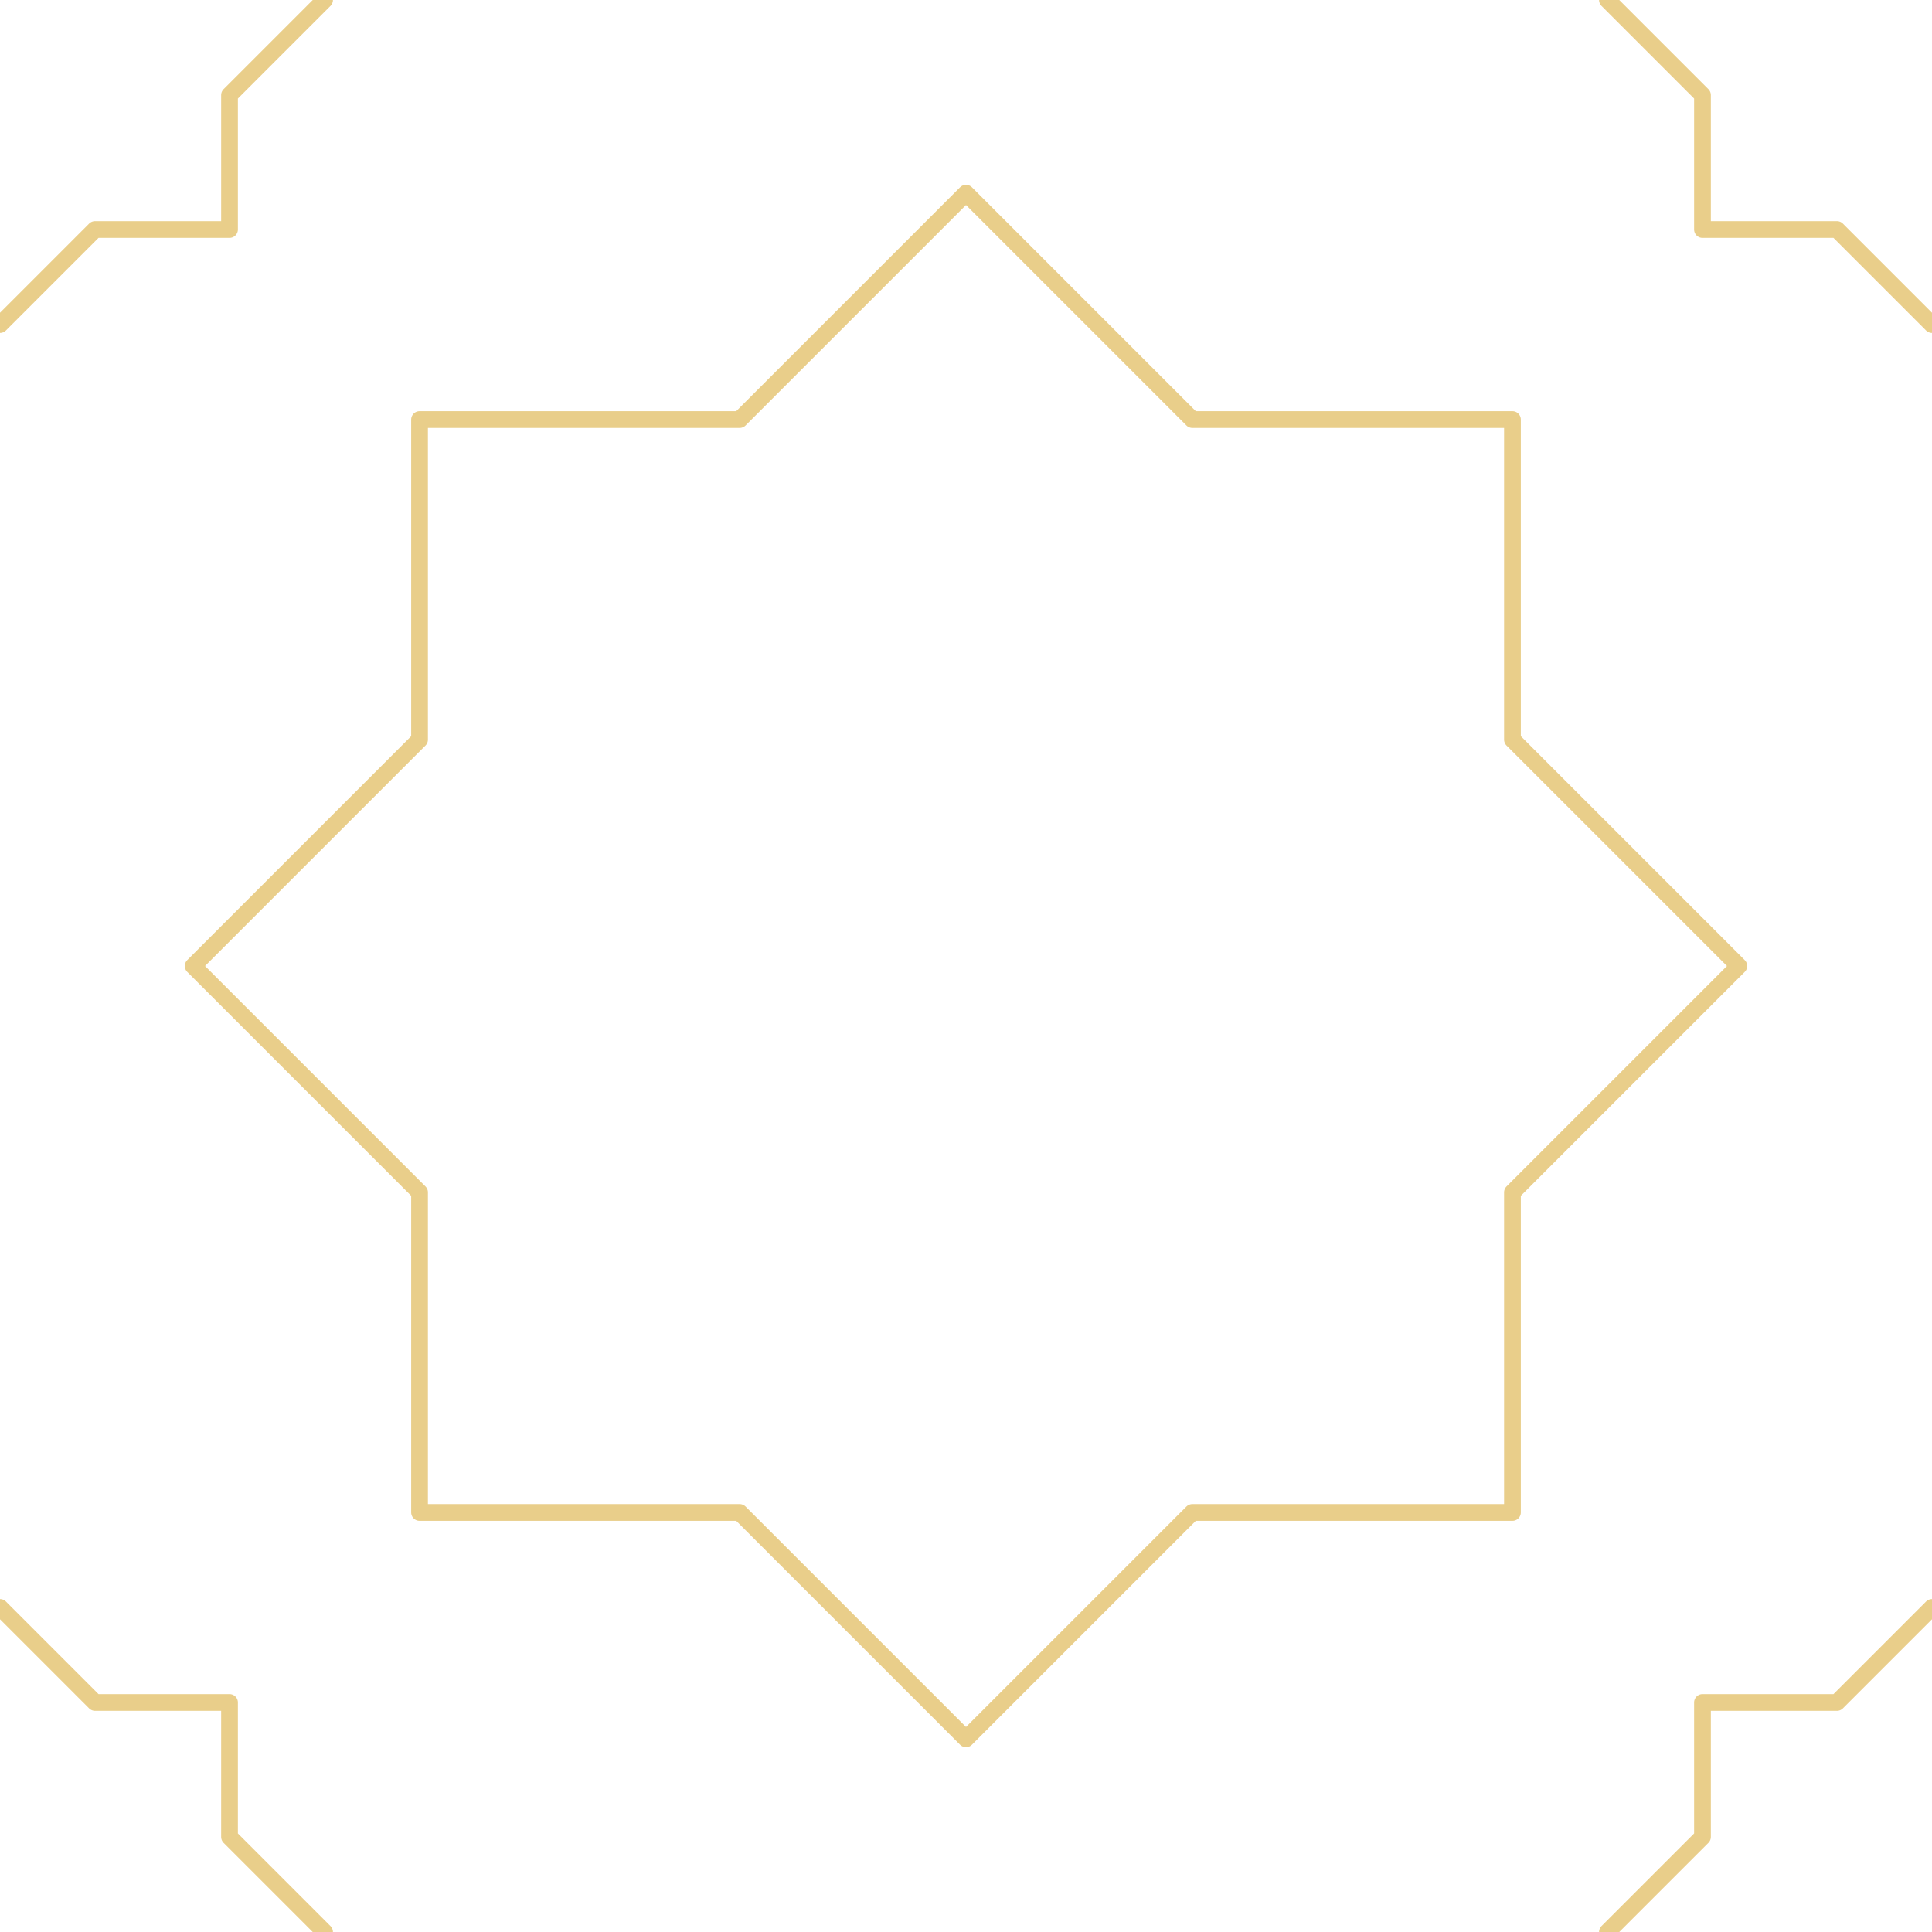
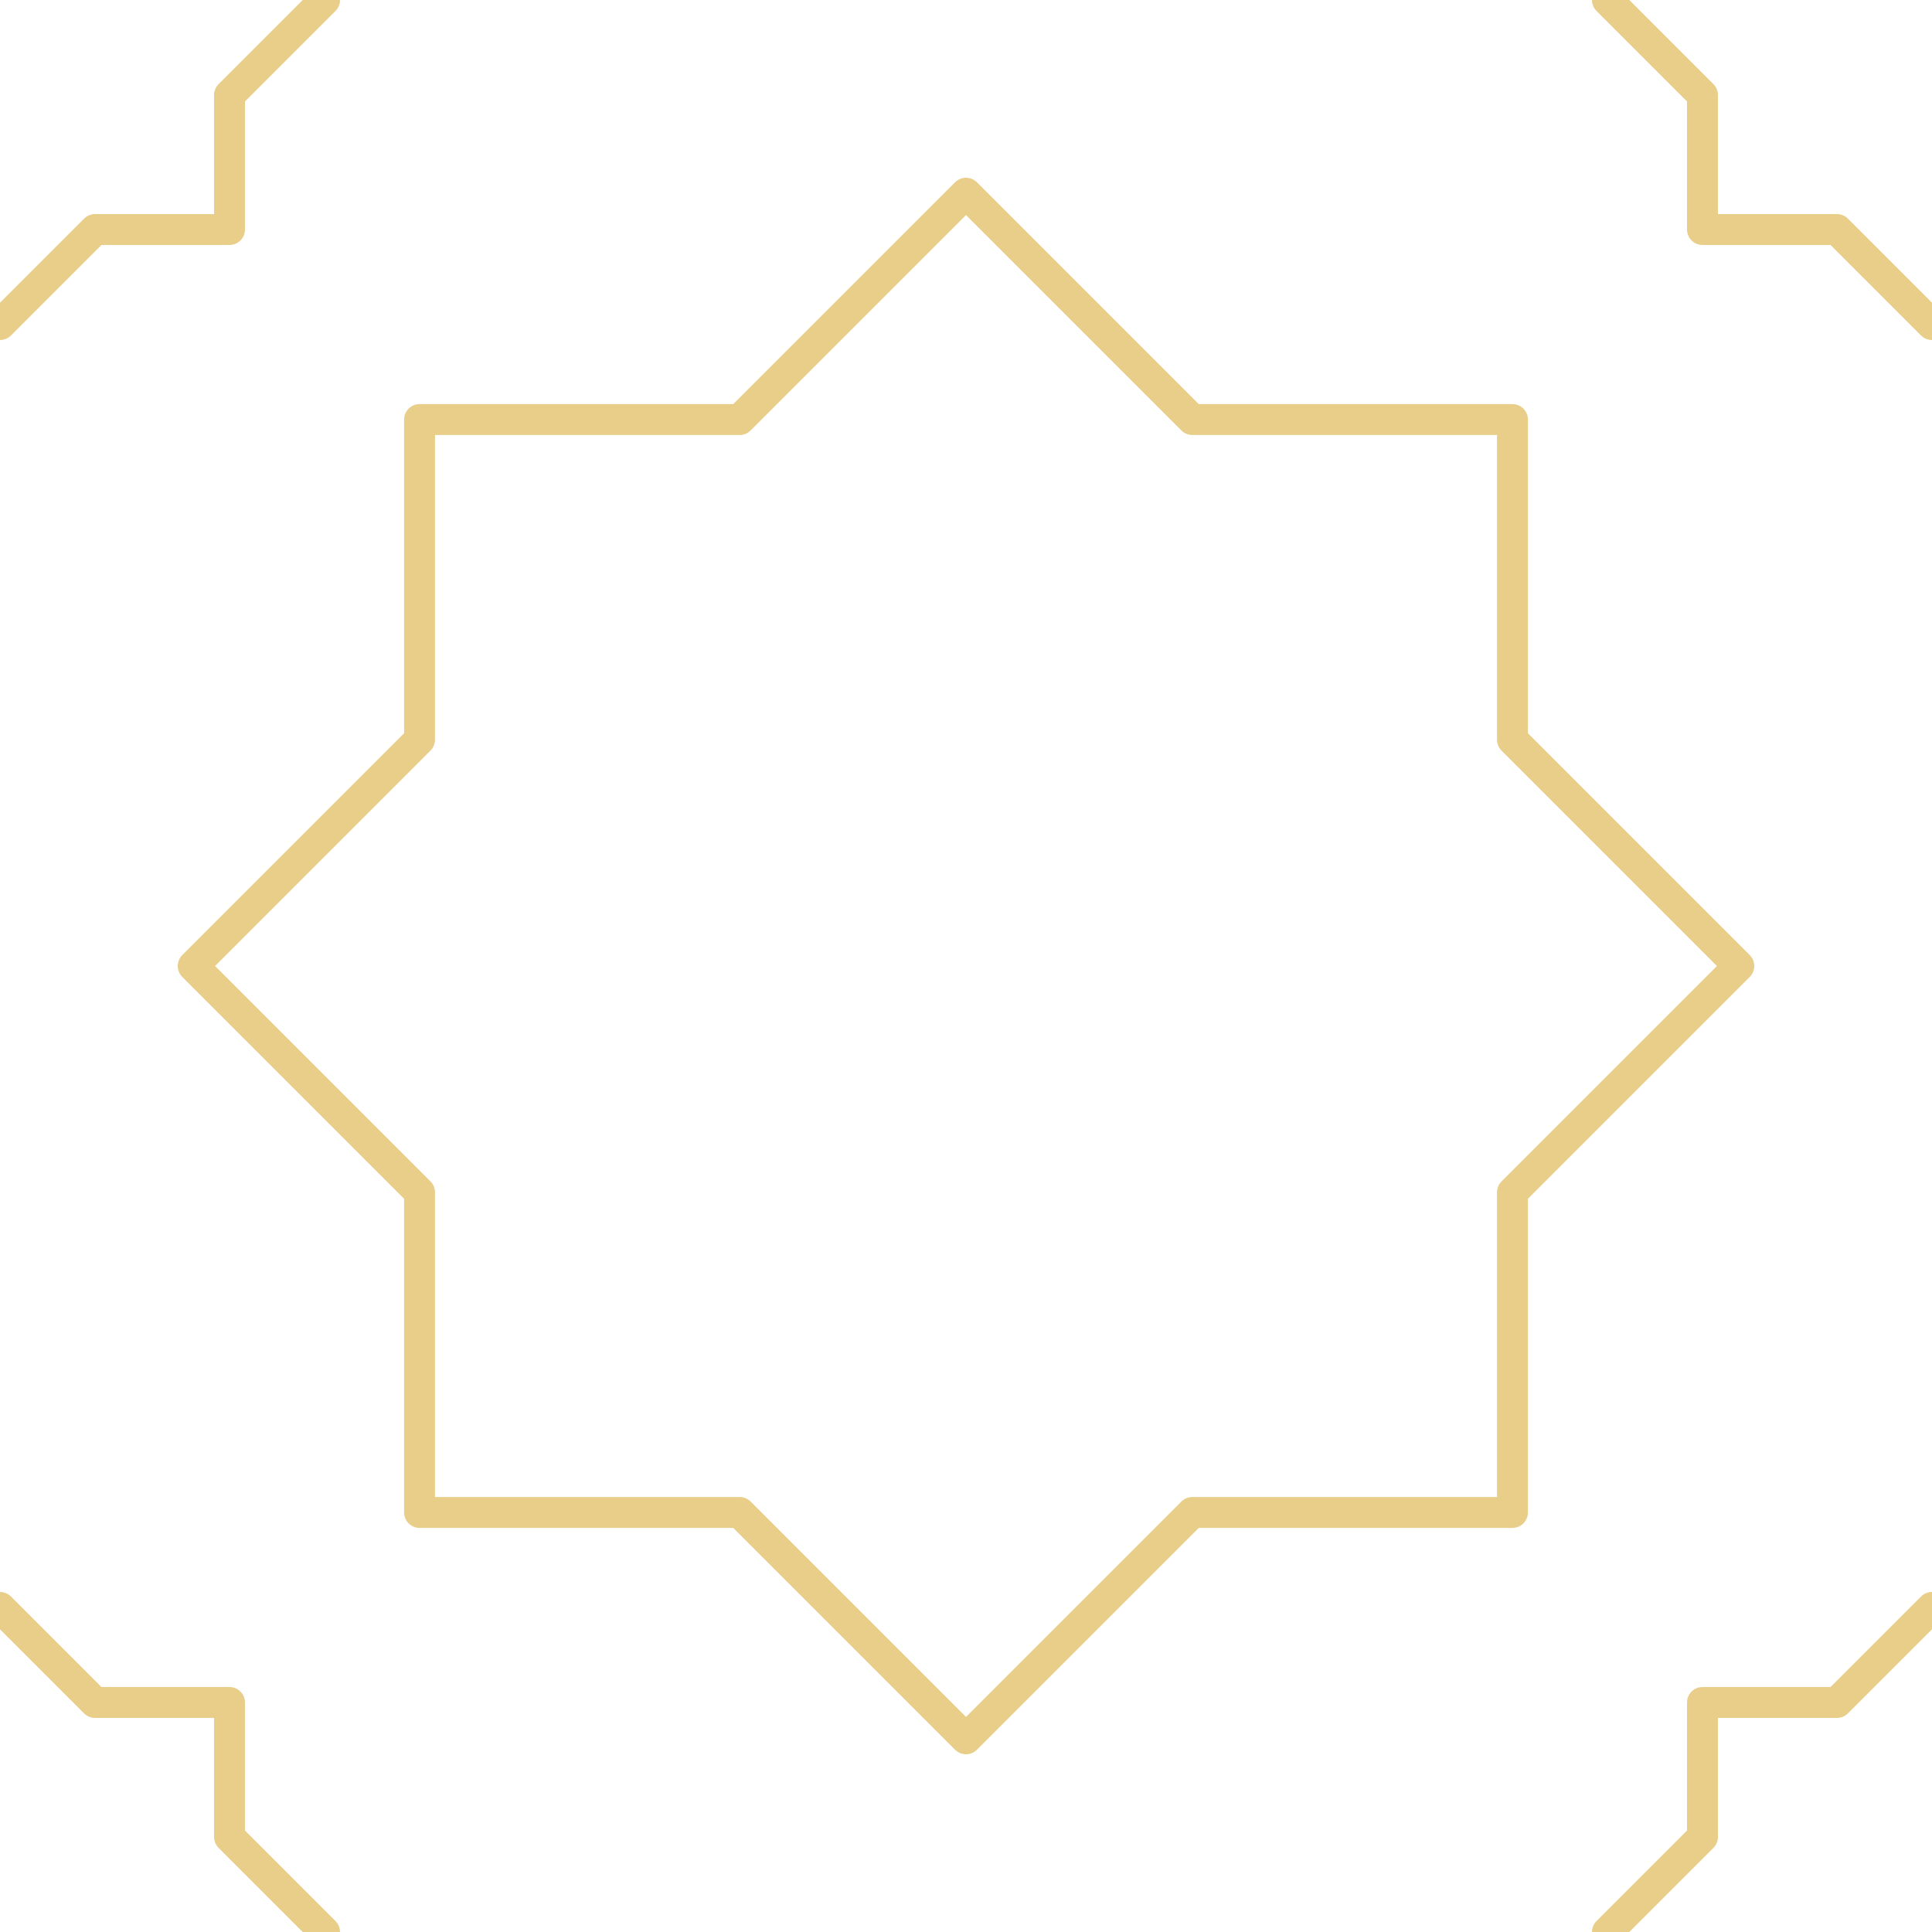
<svg xmlns="http://www.w3.org/2000/svg" width="75.000" height="75.000" viewBox="0 0 75.000 75.000">
-   <g fill="none" stroke="#E9CE8A" stroke-width="0.65" stroke-opacity="1" stroke-linejoin="round">
+   <g fill="none" stroke="#E9CE8A" stroke-width="1.2" stroke-opacity="1" stroke-linejoin="round">
    <path d="M 67.500 37.500 L 58.713 46.287 L 58.713 58.713 L 46.287 58.713 L 37.500 67.500 L 28.713 58.713 L 16.287 58.713 L 16.287 46.287 L 7.500 37.500 L 16.287 28.713 L 16.287 16.287 L 28.713 16.287 L 37.500 7.500 L 46.287 16.287 L 58.713 16.287 L 58.713 28.713 Z" />
    <use href="#c" x="0" y="0" />
    <use href="#c" x="75.000" y="0" />
    <use href="#c" x="0" y="75.000" />
    <use href="#c" x="75.000" y="75.000" />
  </g>
  <defs>
-     <path id="c" d="M 12.600 -0.000 L 8.910 3.690 L 8.910 8.910 L 3.690 8.910 L 0.000 12.600 L -3.690 8.910 L -8.910 8.910 L -8.910 3.690 L -12.600 0.000 L -8.910 -3.690 L -8.910 -8.910 L -3.690 -8.910 L -0.000 -12.600 L 3.690 -8.910 L 8.910 -8.910 L 8.910 -3.690 Z" fill="none" stroke="#E9CE8A" stroke-width="0.65" stroke-opacity="1" stroke-linejoin="round" />
+     <path id="c" d="M 12.600 -0.000 L 8.910 3.690 L 8.910 8.910 L 3.690 8.910 L 0.000 12.600 L -3.690 8.910 L -8.910 8.910 L -8.910 3.690 L -12.600 0.000 L -8.910 -3.690 L -8.910 -8.910 L -3.690 -8.910 L -0.000 -12.600 L 3.690 -8.910 L 8.910 -8.910 L 8.910 -3.690 Z" fill="none" stroke="#E9CE8A" stroke-width="1.2" stroke-opacity="1" stroke-linejoin="round" />
  </defs>
</svg>
